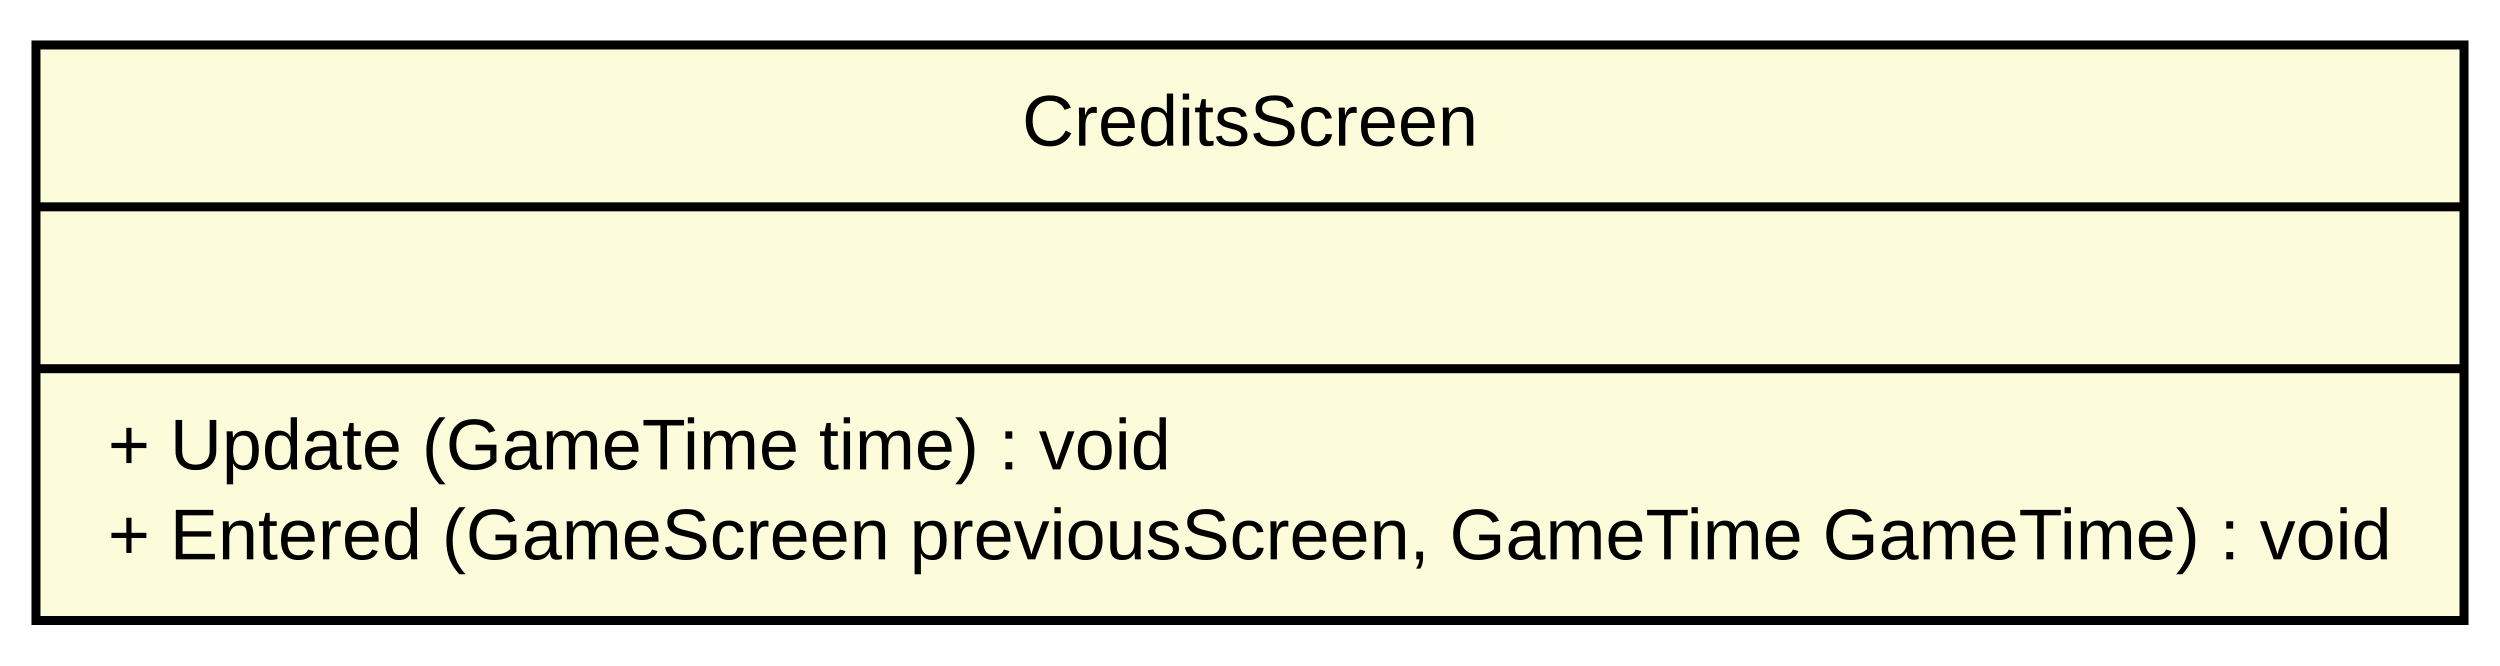
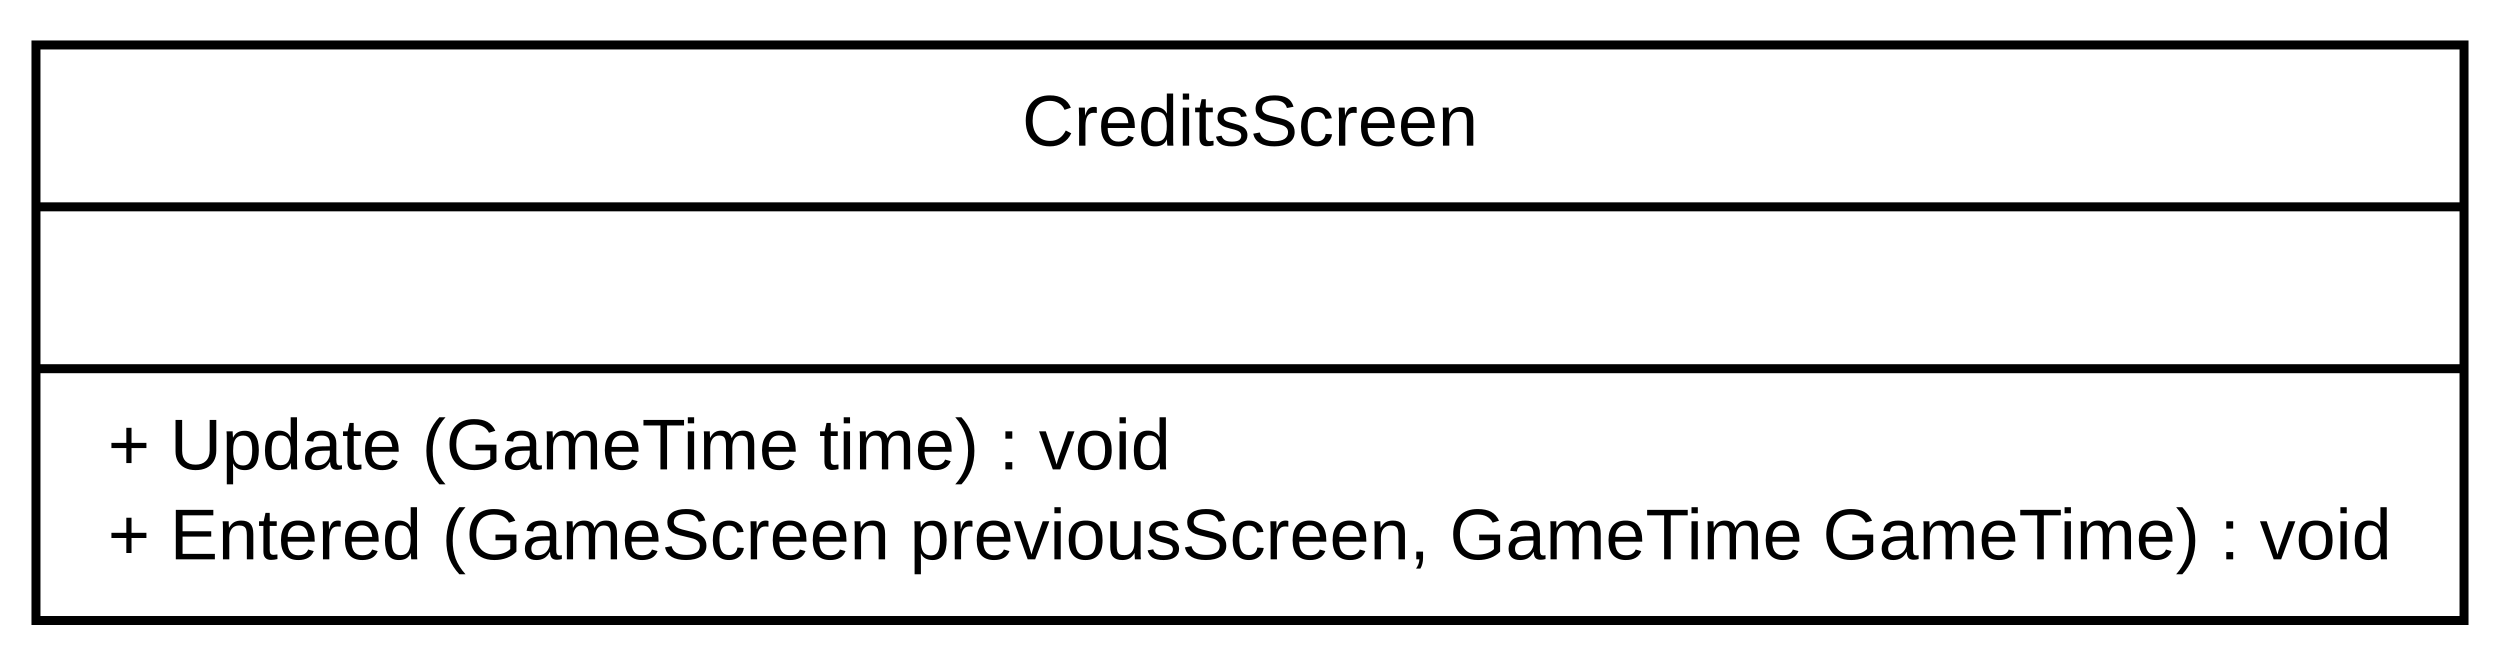
<svg xmlns="http://www.w3.org/2000/svg" width="278pt" height="74pt" viewBox="0.00 0.00 278.00 74.00">
  <g id="graph1" class="graph" transform="scale(1 1) rotate(0) translate(4 70)">
    <polygon fill="white" stroke="white" points="-4,5 -4,-70 275,-70 275,5 -4,5" />
    <g id="node1" class="node">
-       <polygon fill="#fcfcda" stroke="black" points="0,-1 0,-65 270,-65 270,-1 0,-1" />
+       <polygon fill="#ffffff" stroke="black" points="0,-1 0,-65 270,-65 270,-1 0,-1" />
      <text text-anchor="middle" x="135" y="-53.8" font-family="Arial" font-size="8.00">CreditsScreen</text>
      <polyline fill="none" stroke="black" points="0,-47 270,-47 " />
      <text text-anchor="middle" x="135" y="-35.8" font-family="Arial" font-size="8.00"> </text>
      <polyline fill="none" stroke="black" points="0,-29 270,-29 " />
      <text text-anchor="start" x="8" y="-17.8" font-family="Arial" font-size="8.00">+ Update (GameTime time) : void</text>
      <text text-anchor="start" x="8" y="-7.8" font-family="Arial" font-size="8.00">+ Entered (GameScreen previousScreen, GameTime GameTime) : void</text>
    </g>
  </g>
</svg>
